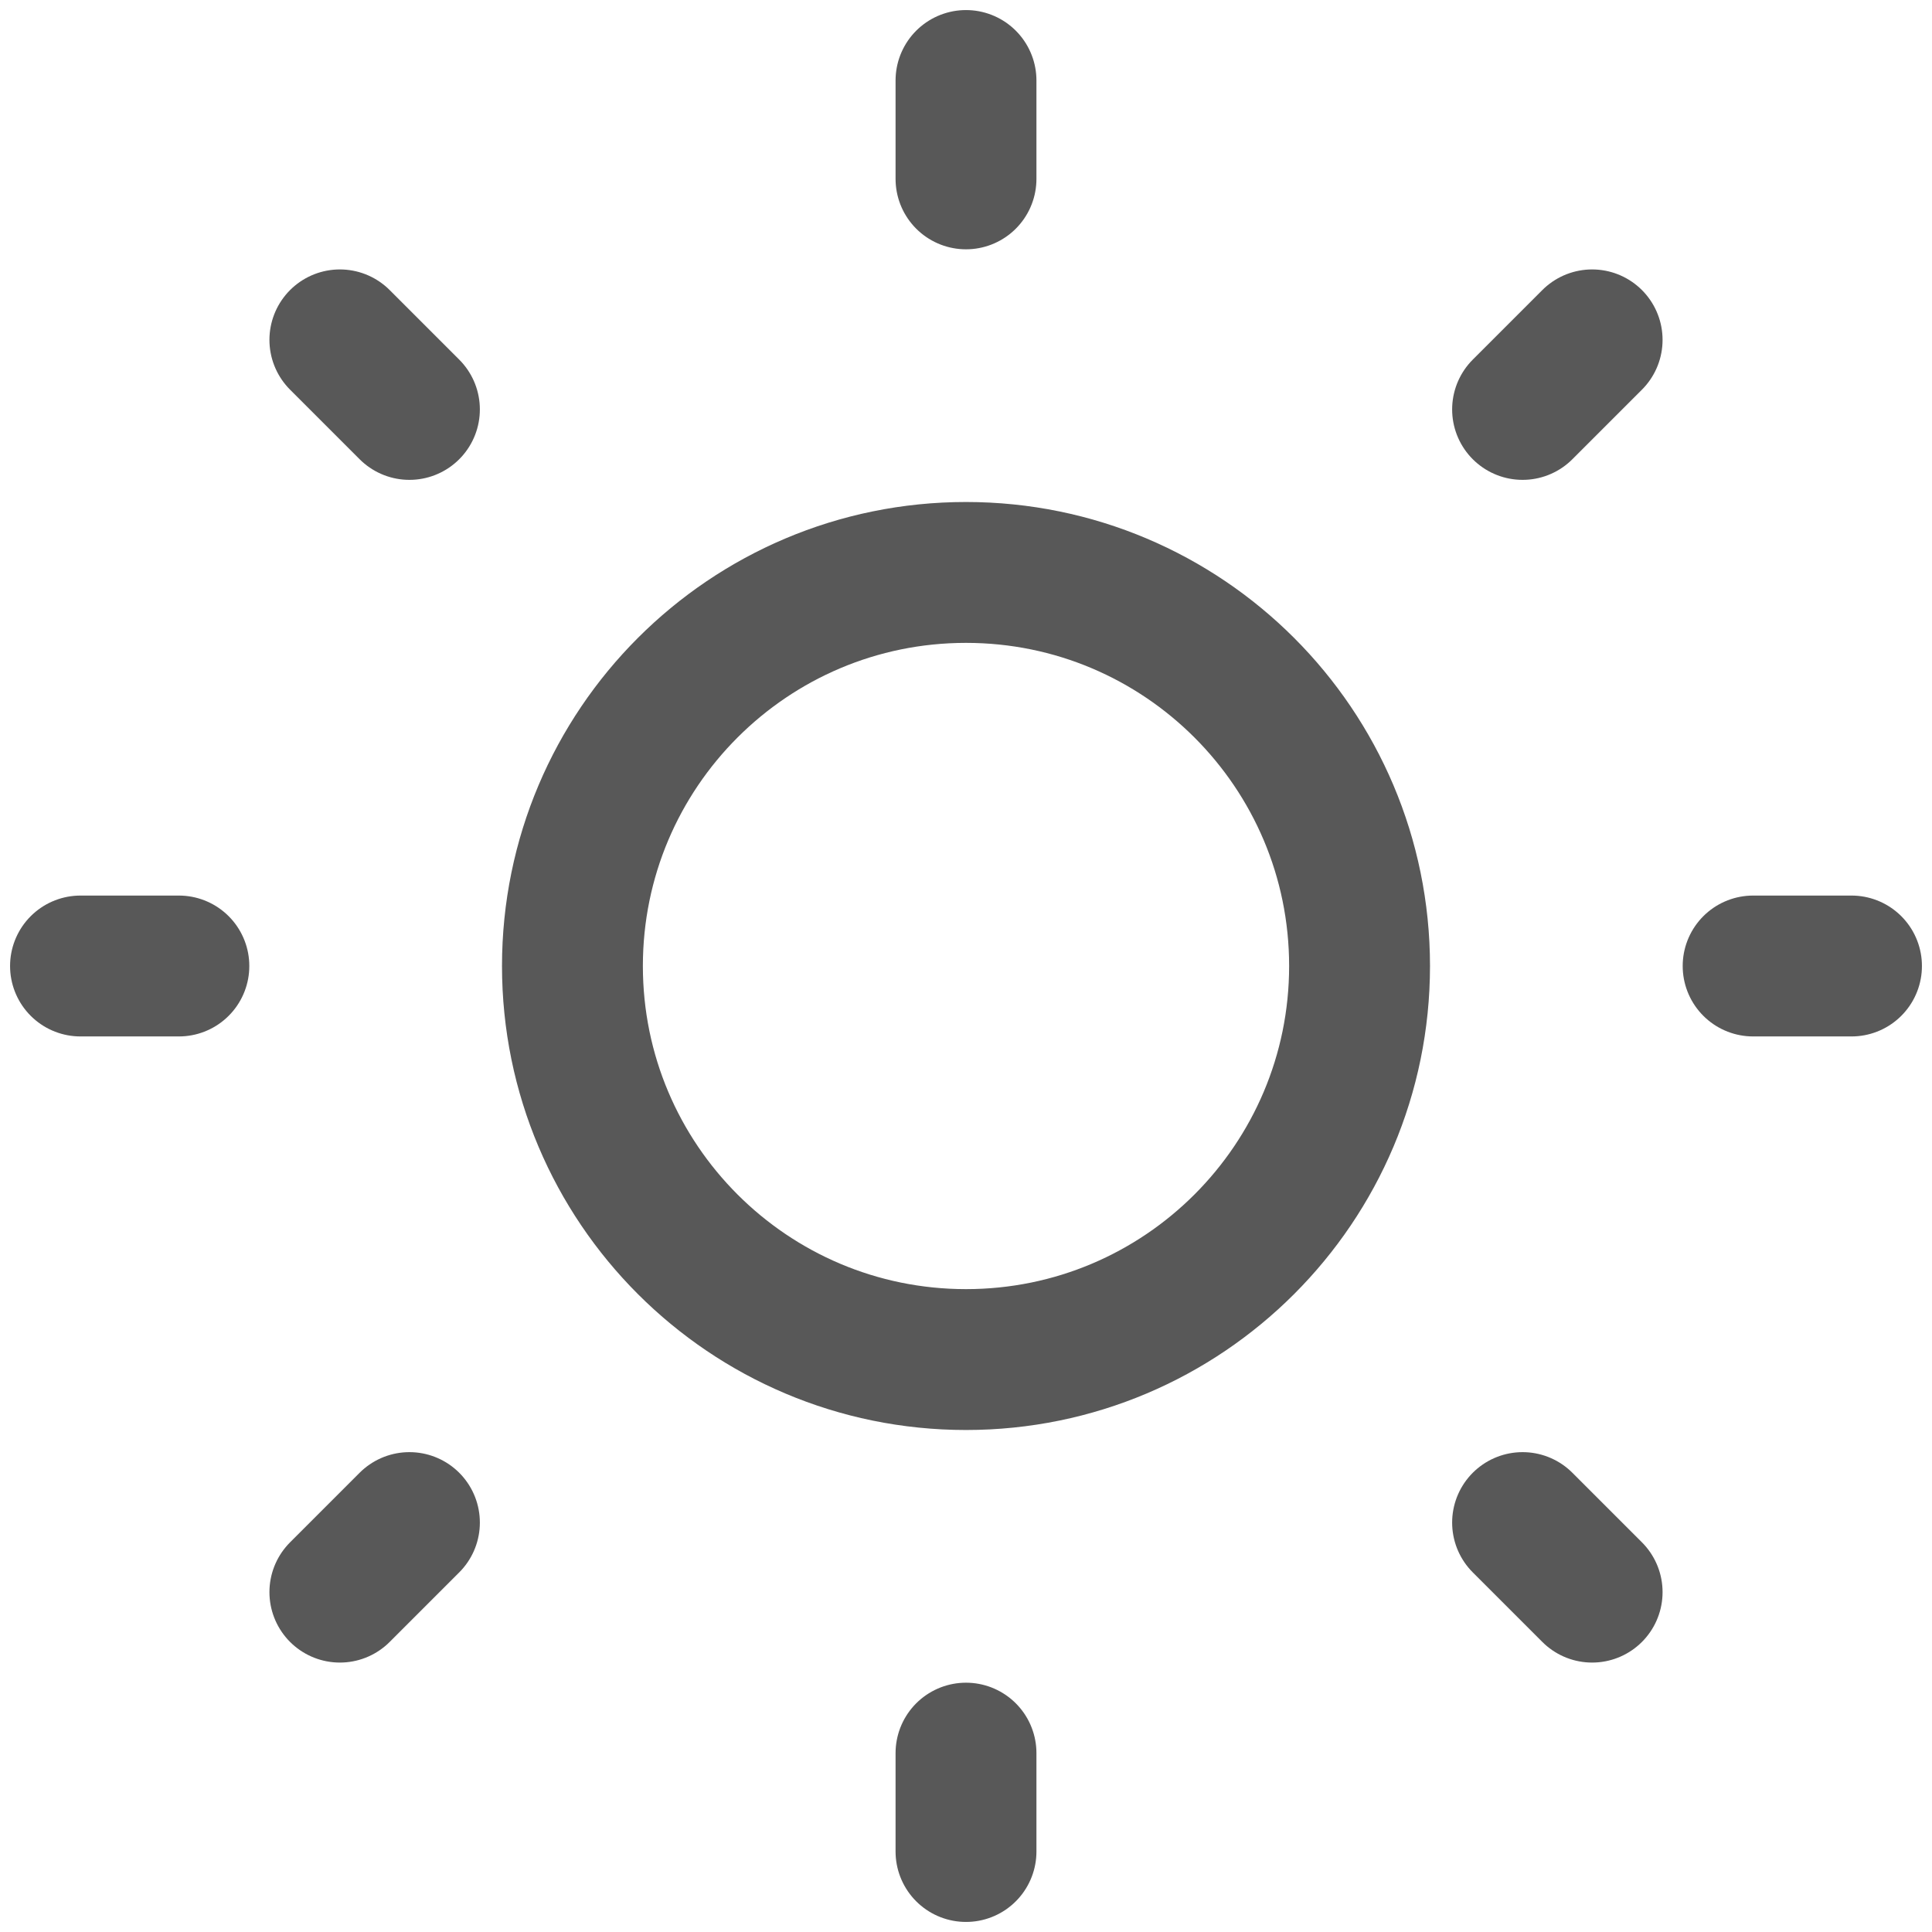
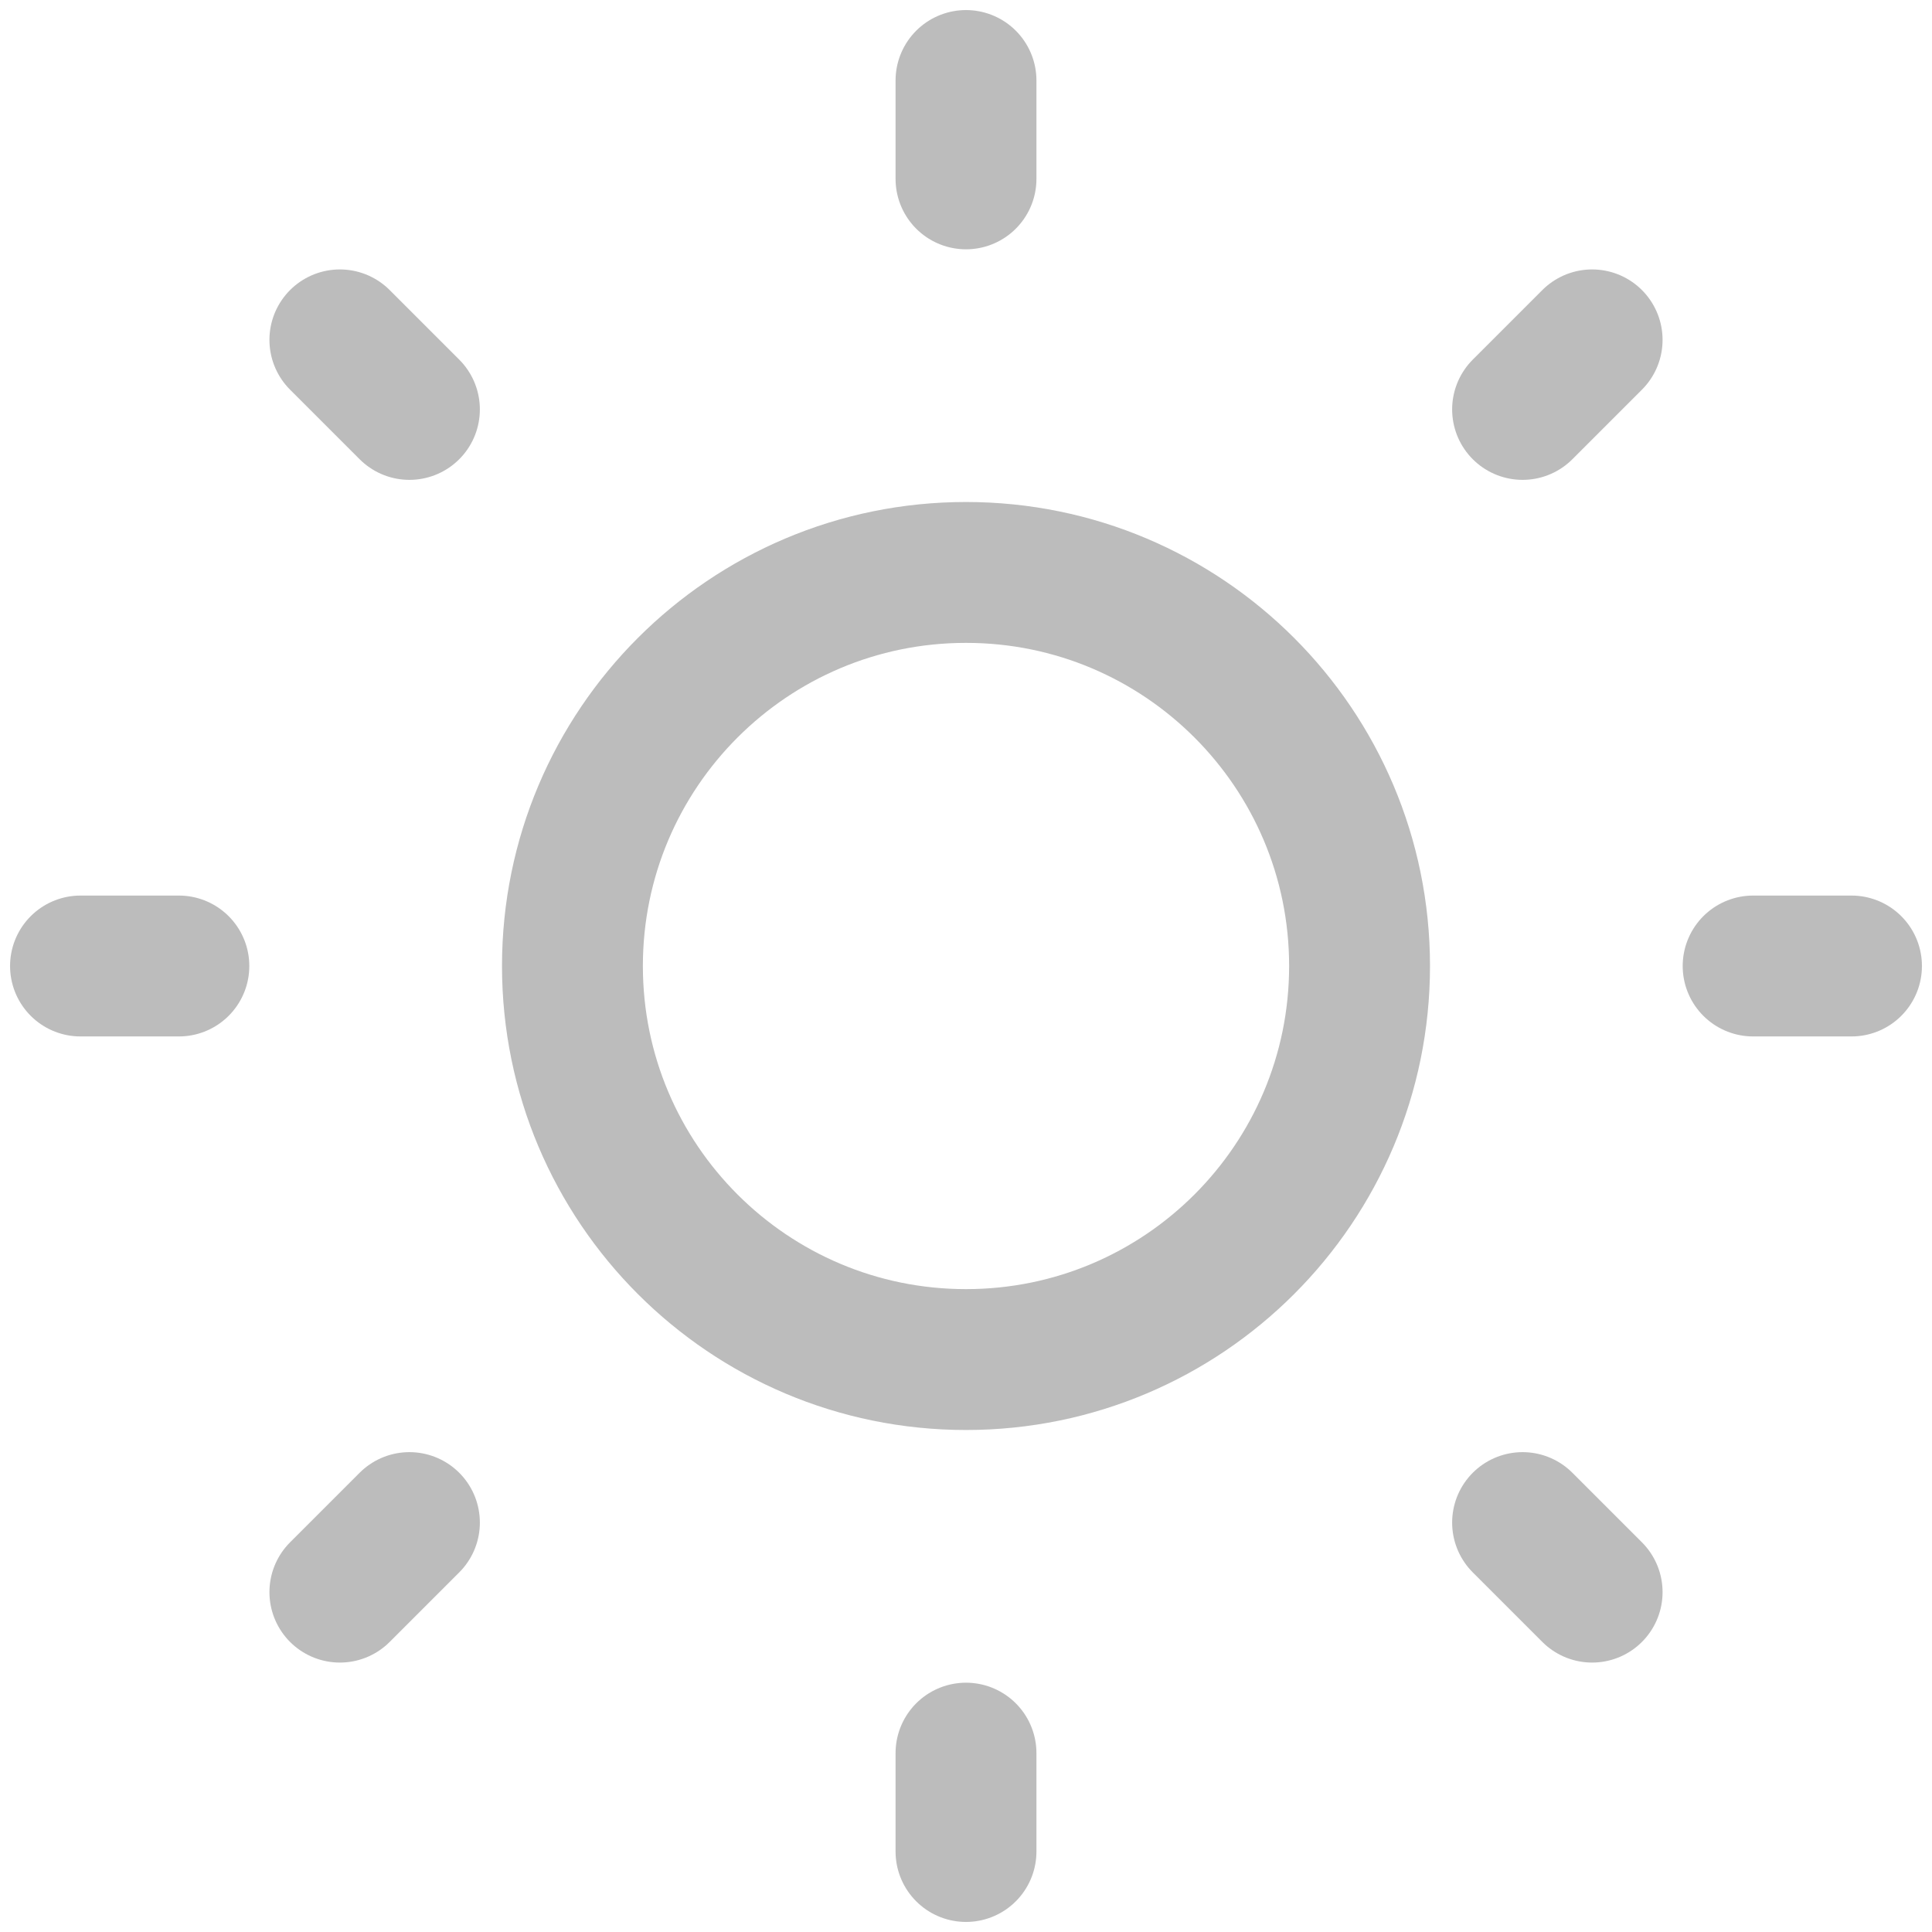
<svg xmlns="http://www.w3.org/2000/svg" width="24" height="24" viewBox="0 0 24 24" fill="none">
-   <path d="M12 16.889C14.7 16.889 16.889 14.7 16.889 12C16.889 9.3 14.7 7.111 12 7.111C9.3 7.111 7.111 9.3 7.111 12C7.111 14.7 9.3 16.889 12 16.889Z" stroke="#585858" stroke-width="1.75" stroke-linejoin="round" />
-   <path d="M21.778 12H23M1 12H2.222M12 21.778V23M12 1V2.222M18.914 18.914L19.778 19.778M4.222 4.222L5.086 5.086M5.086 18.914L4.222 19.778M19.778 4.222L18.914 5.086" stroke="#585858" stroke-width="1.75" stroke-linecap="round" />
+   <path d="M12 16.889C14.7 16.889 16.889 14.7 16.889 12C16.889 9.3 14.7 7.111 12 7.111C9.3 7.111 7.111 9.3 7.111 12C7.111 14.7 9.3 16.889 12 16.889Z" stroke="#BCBCBC" stroke-width="1.75" stroke-linejoin="round" />
+   <path d="M21.778 12H23M1 12H2.222M12 21.778V23M12 1V2.222M18.914 18.914L19.778 19.778M4.222 4.222L5.086 5.086M5.086 18.914L4.222 19.778M19.778 4.222L18.914 5.086" stroke="#BCBCBC" stroke-width="1.75" stroke-linecap="round" />
</svg>
